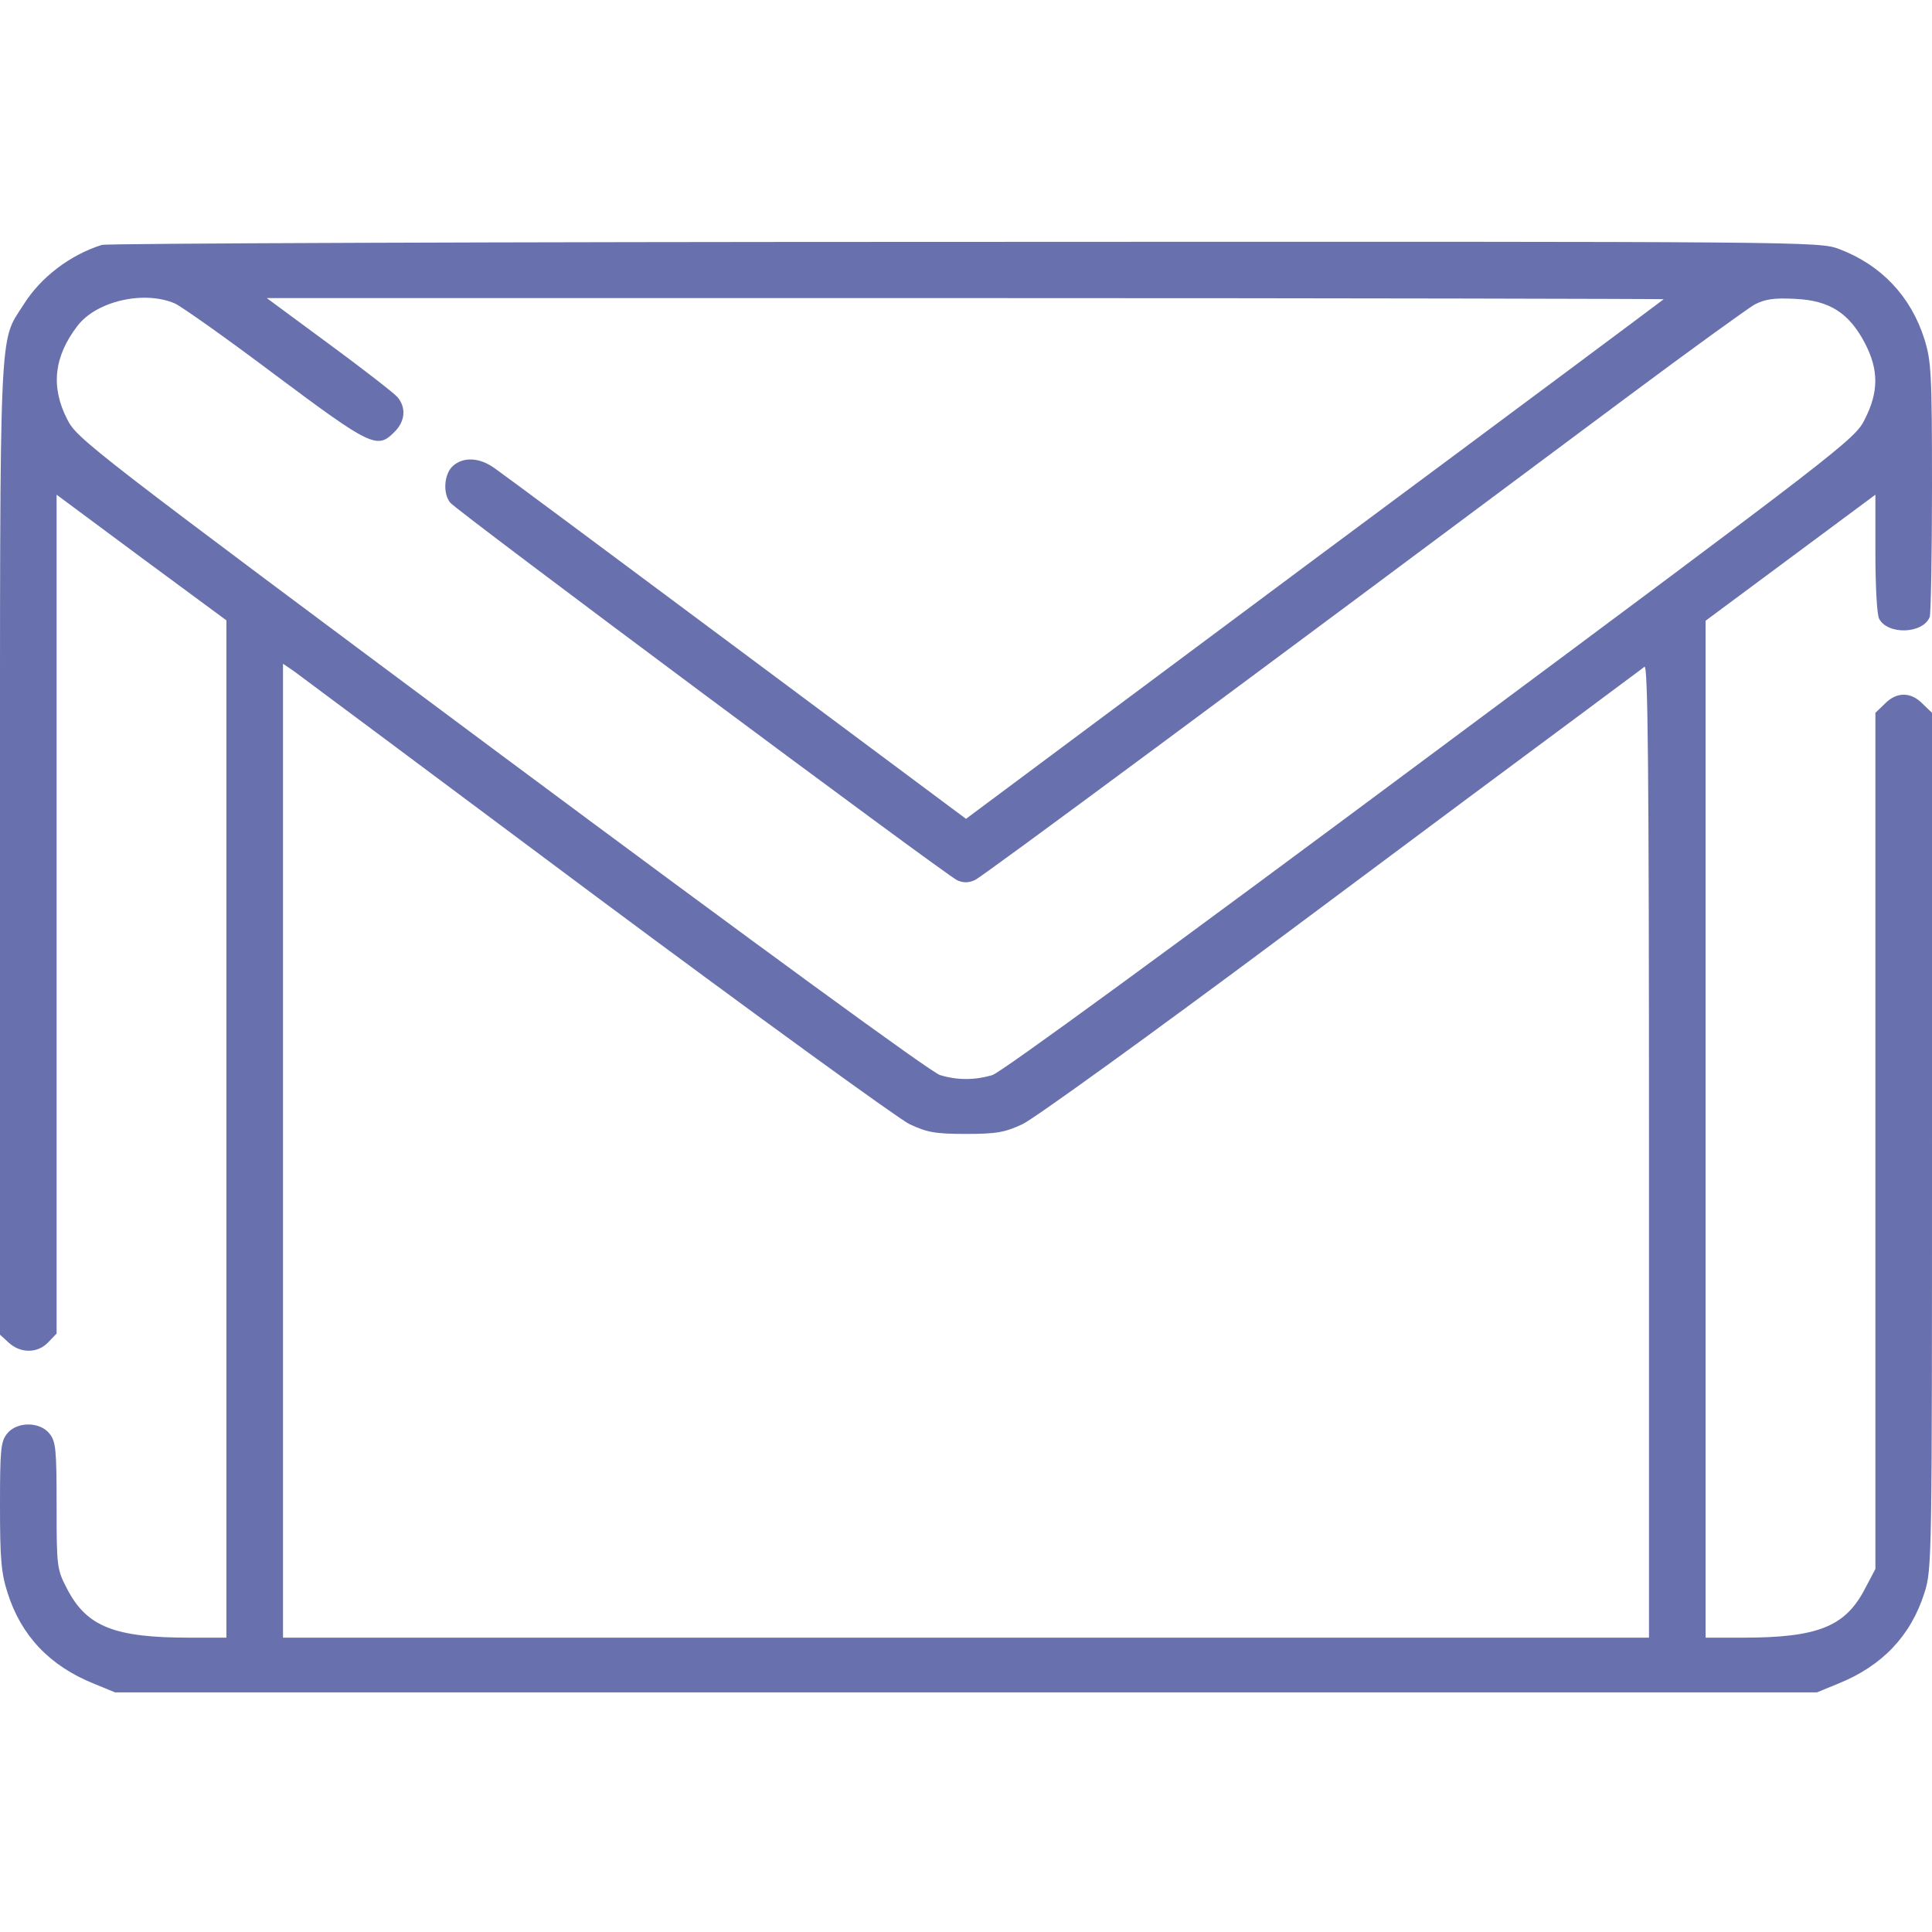
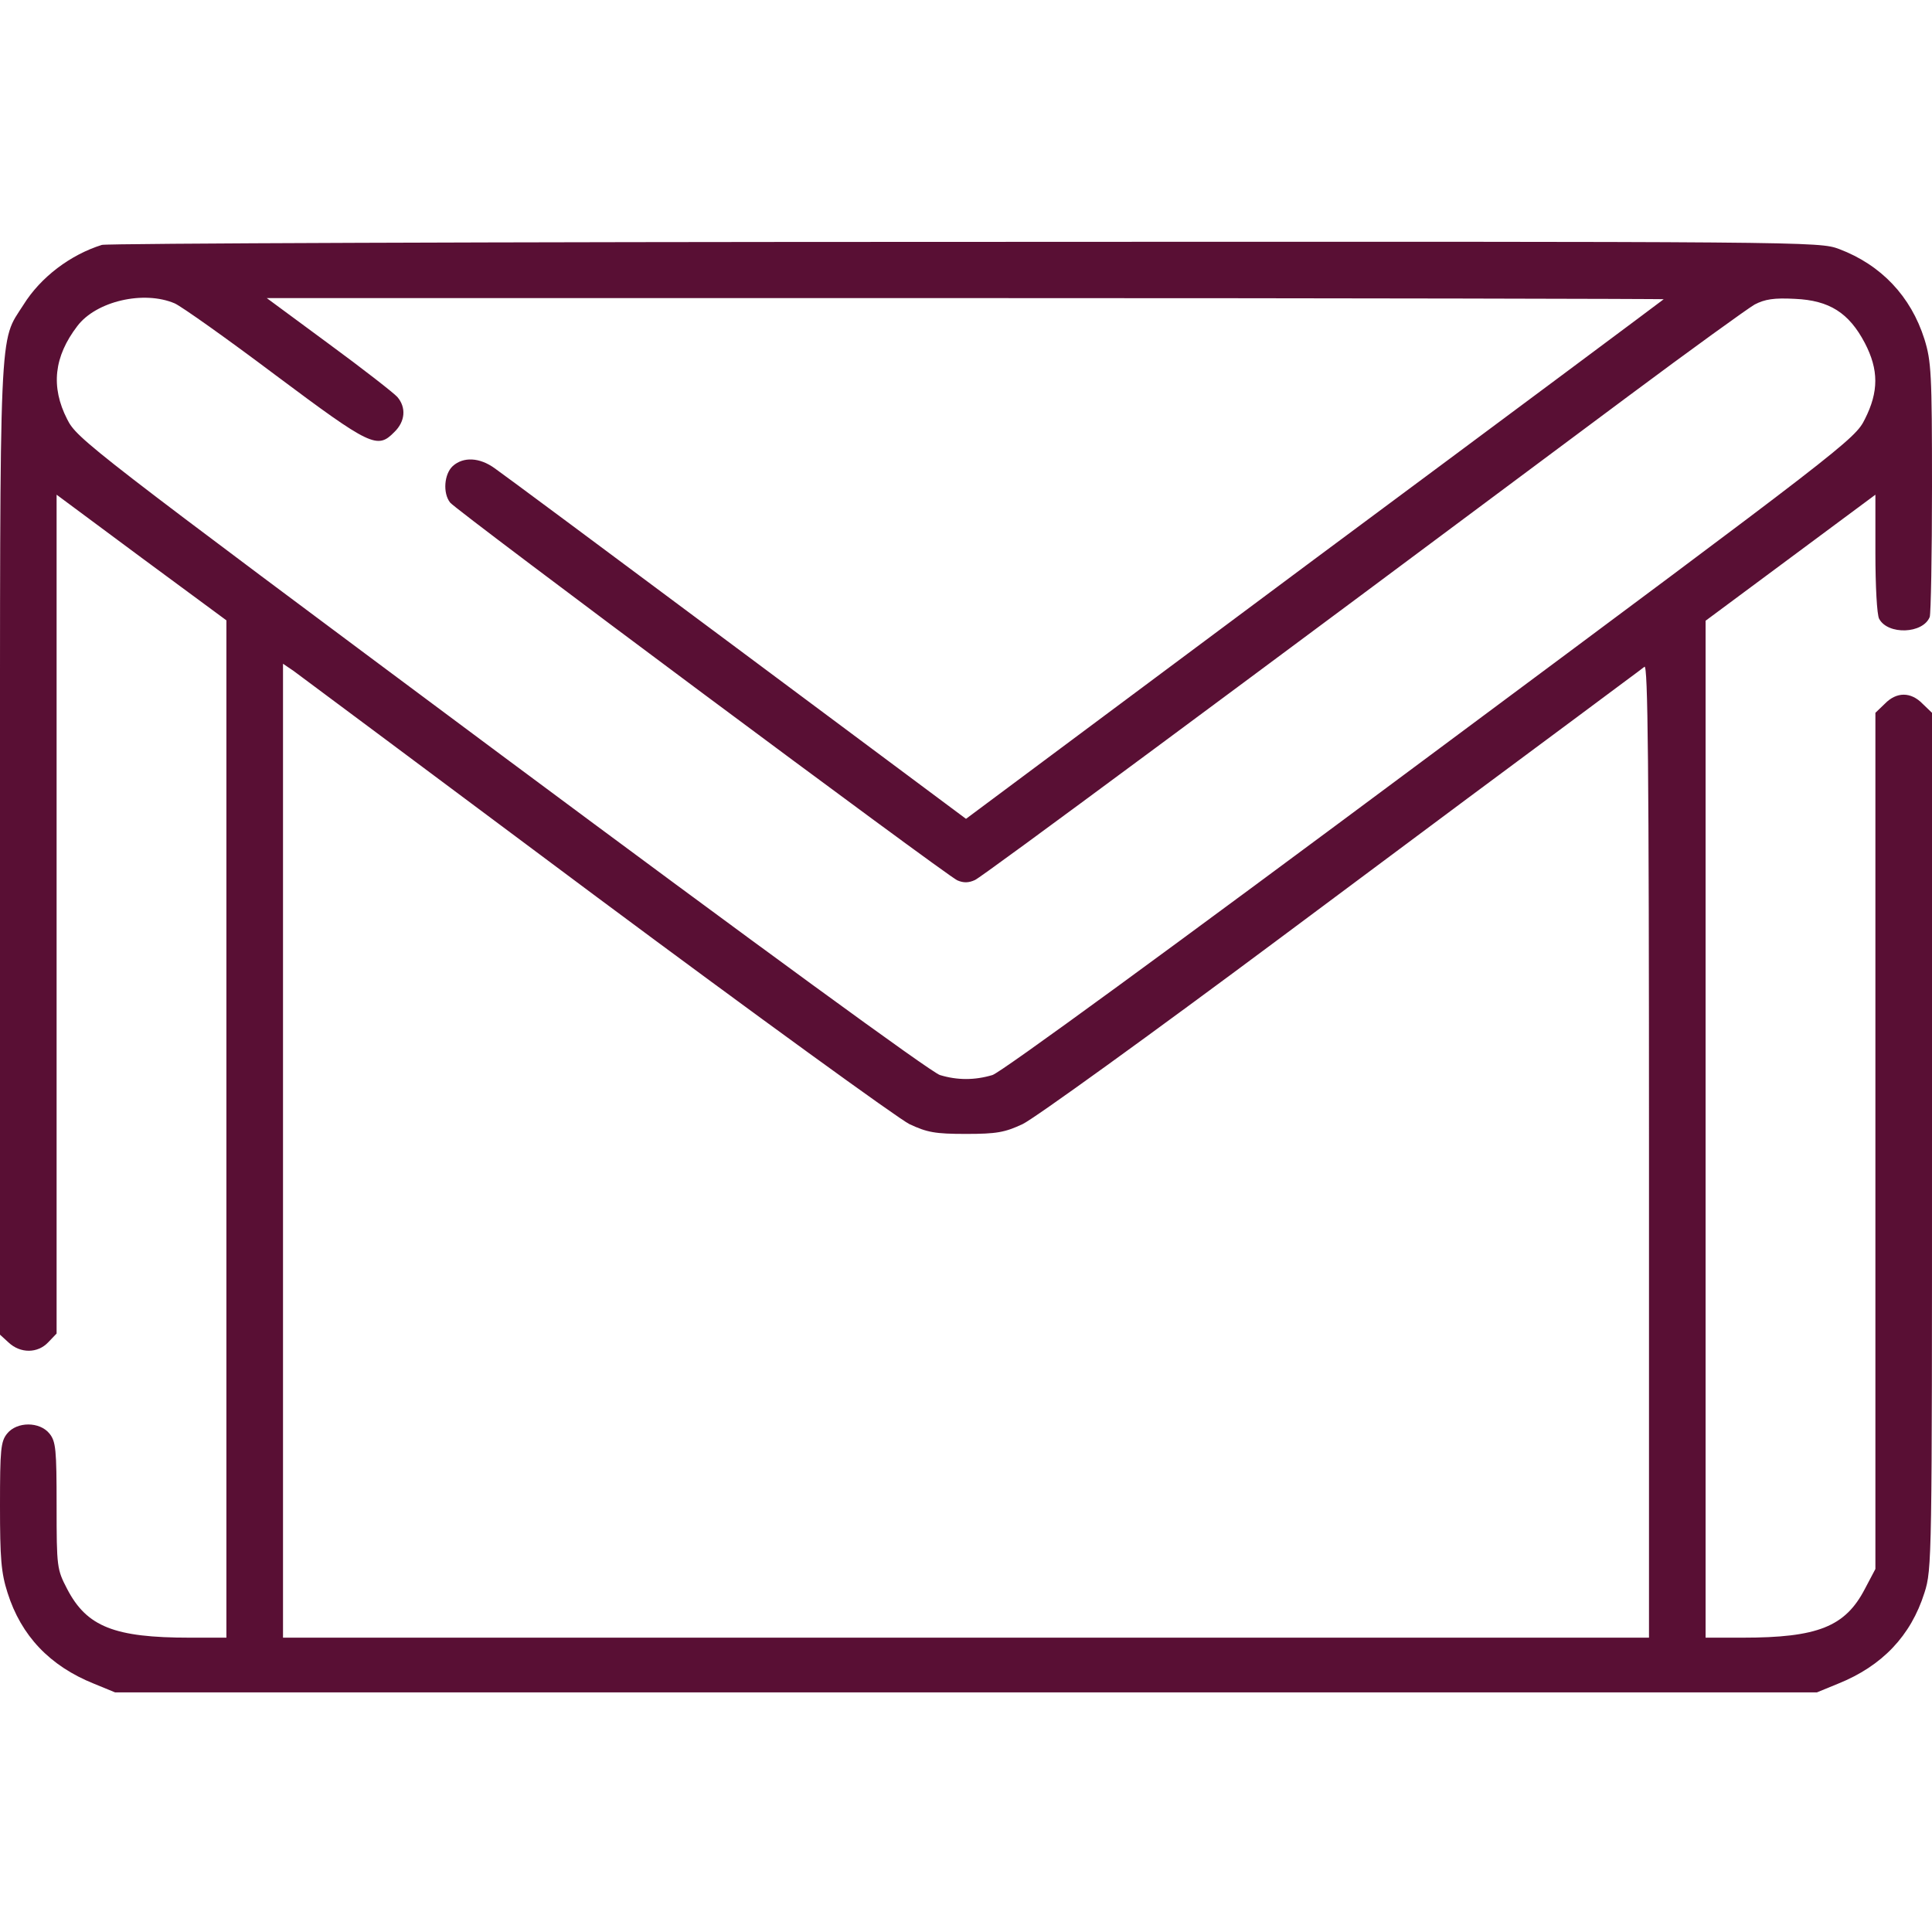
<svg xmlns="http://www.w3.org/2000/svg" version="1.0" width="512pt" height="512pt" viewBox="0 0 512 512" preserveAspectRatio="xMidYMid meet">
-   <g transform="translate(0,512) scale(0.1,-0.1)" fill="rgb(104, 113, 173)" stroke="none">
+   <g transform="translate(0,512) scale(0.1,-0.1)" fill="#590f34" stroke="none">
    <path d="M270 4471 c-83 -26 -162 -85 -208 -159 -65 -102 -62 -25 -62 -1442 l0 -1287 23 -21 c31 -29 77 -29 105 1 l22 23 0 1112 0 1111 225 -167 225 -166 0 -1348 0 -1348 -97 0 c-200 0 -273 29 -325 129 -27 52 -28 57 -28 221 0 149 -2 170 -19 191 -26 32 -86 32 -112 0 -17 -21 -19 -42 -19 -191 0 -140 3 -178 20 -231 36 -114 112 -194 229 -241 l56 -23 2255 0 2255 0 56 23 c117 47 193 127 229 241 20 62 20 90 20 1198 l0 1134 -25 24 c-31 32 -69 32 -100 0 l-25 -24 0 -1134 0 -1135 -28 -53 c-52 -100 -125 -129 -324 -129 l-98 0 0 1348 0 1347 225 167 225 167 0 -155 c0 -85 4 -164 10 -174 23 -43 116 -40 134 5 3 9 6 164 6 345 0 300 -2 333 -20 391 -36 114 -115 197 -226 239 -54 20 -66 20 -2317 19 -1244 0 -2273 -4 -2287 -8z m193 -155 c18 -8 138 -93 267 -190 253 -189 270 -197 315 -151 29 28 32 65 8 93 -10 11 -92 75 -182 141 l-164 121 1853 0 c1019 0 1851 -2 1849 -3 -2 -2 -419 -313 -927 -690 l-922 -687 -608 453 c-334 249 -622 463 -641 476 -40 29 -83 31 -111 6 -23 -21 -27 -72 -7 -97 16 -21 1313 -987 1344 -1001 16 -7 30 -7 47 1 20 9 684 501 1731 1282 165 123 316 232 335 243 27 14 51 18 107 15 91 -4 143 -37 185 -117 37 -71 37 -129 0 -202 -26 -53 -55 -75 -1151 -890 -689 -513 -1138 -841 -1161 -848 -47 -14 -93 -14 -139 0 -22 6 -490 348 -1161 847 -1096 816 -1126 839 -1152 891 -44 86 -35 166 27 247 50 66 176 95 258 60z m1117 -1572 c426 -317 800 -588 830 -603 47 -22 68 -26 150 -26 81 0 103 4 150 26 30 14 339 237 685 495 347 259 702 523 790 588 88 66 166 123 173 129 9 7 12 -250 12 -1282 l0 -1291 -1810 0 -1810 0 0 1291 0 1290 28 -19 c15 -11 376 -280 802 -598z" />
  </g>
</svg>
